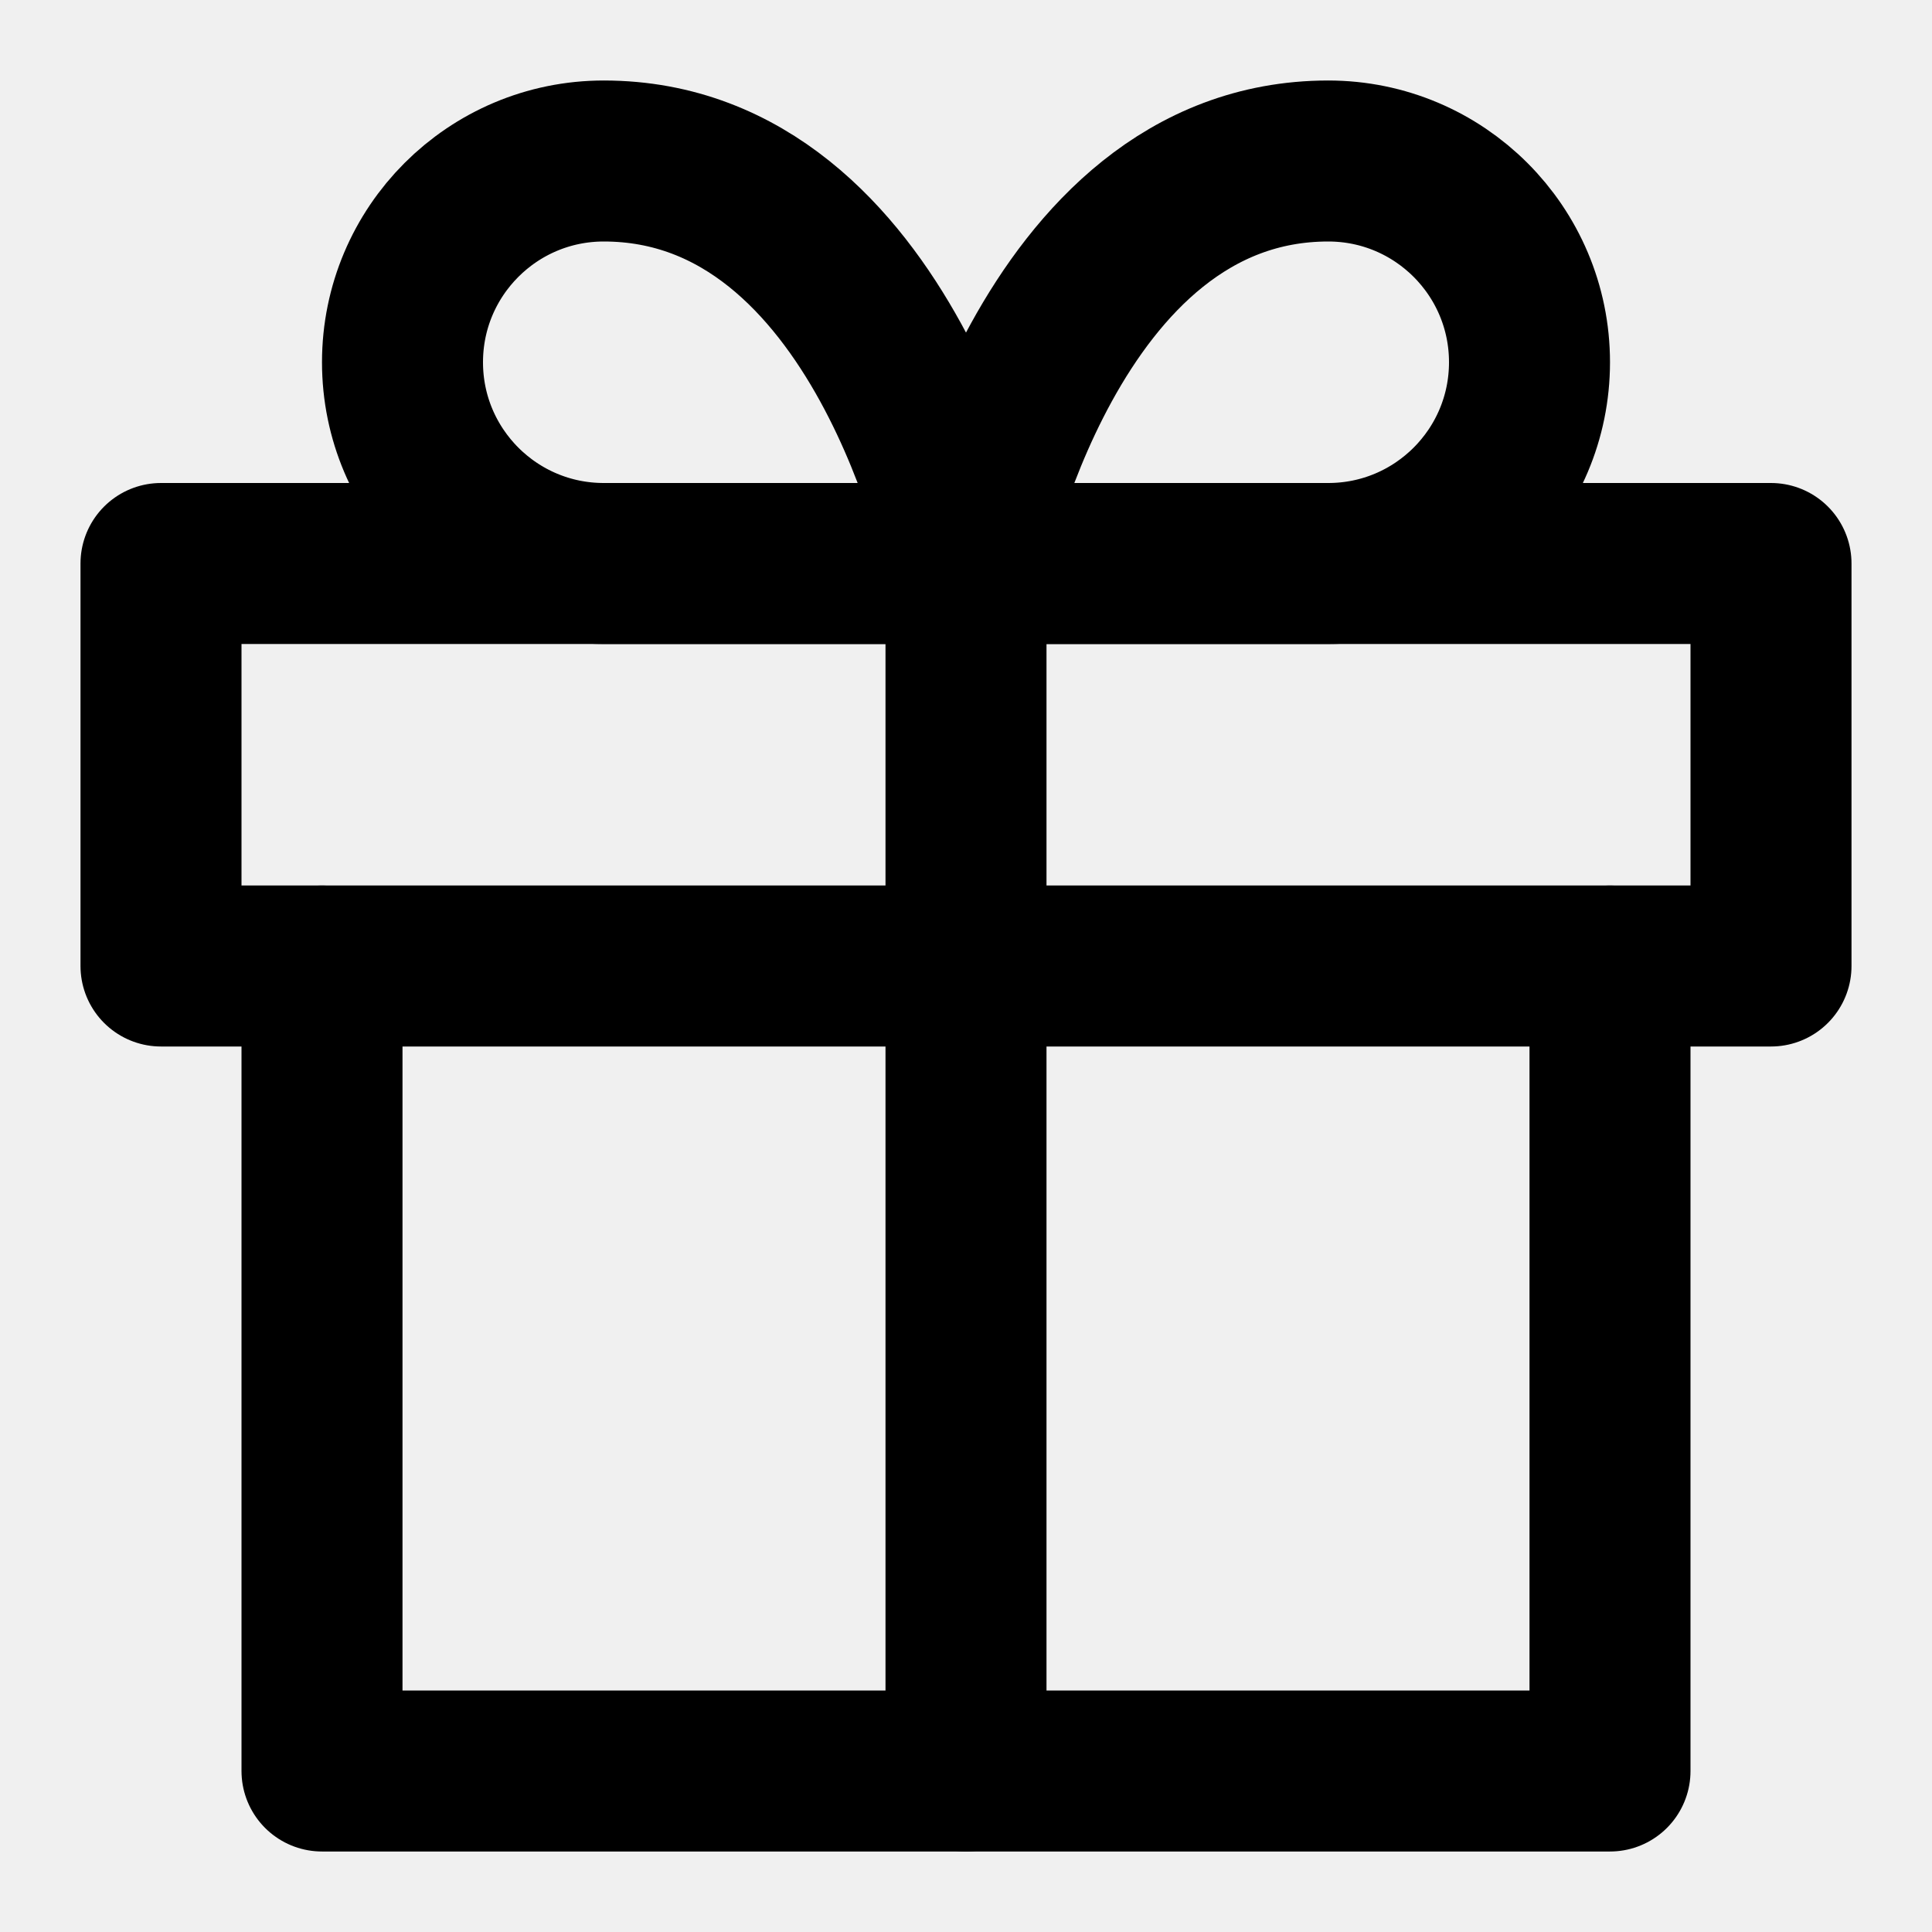
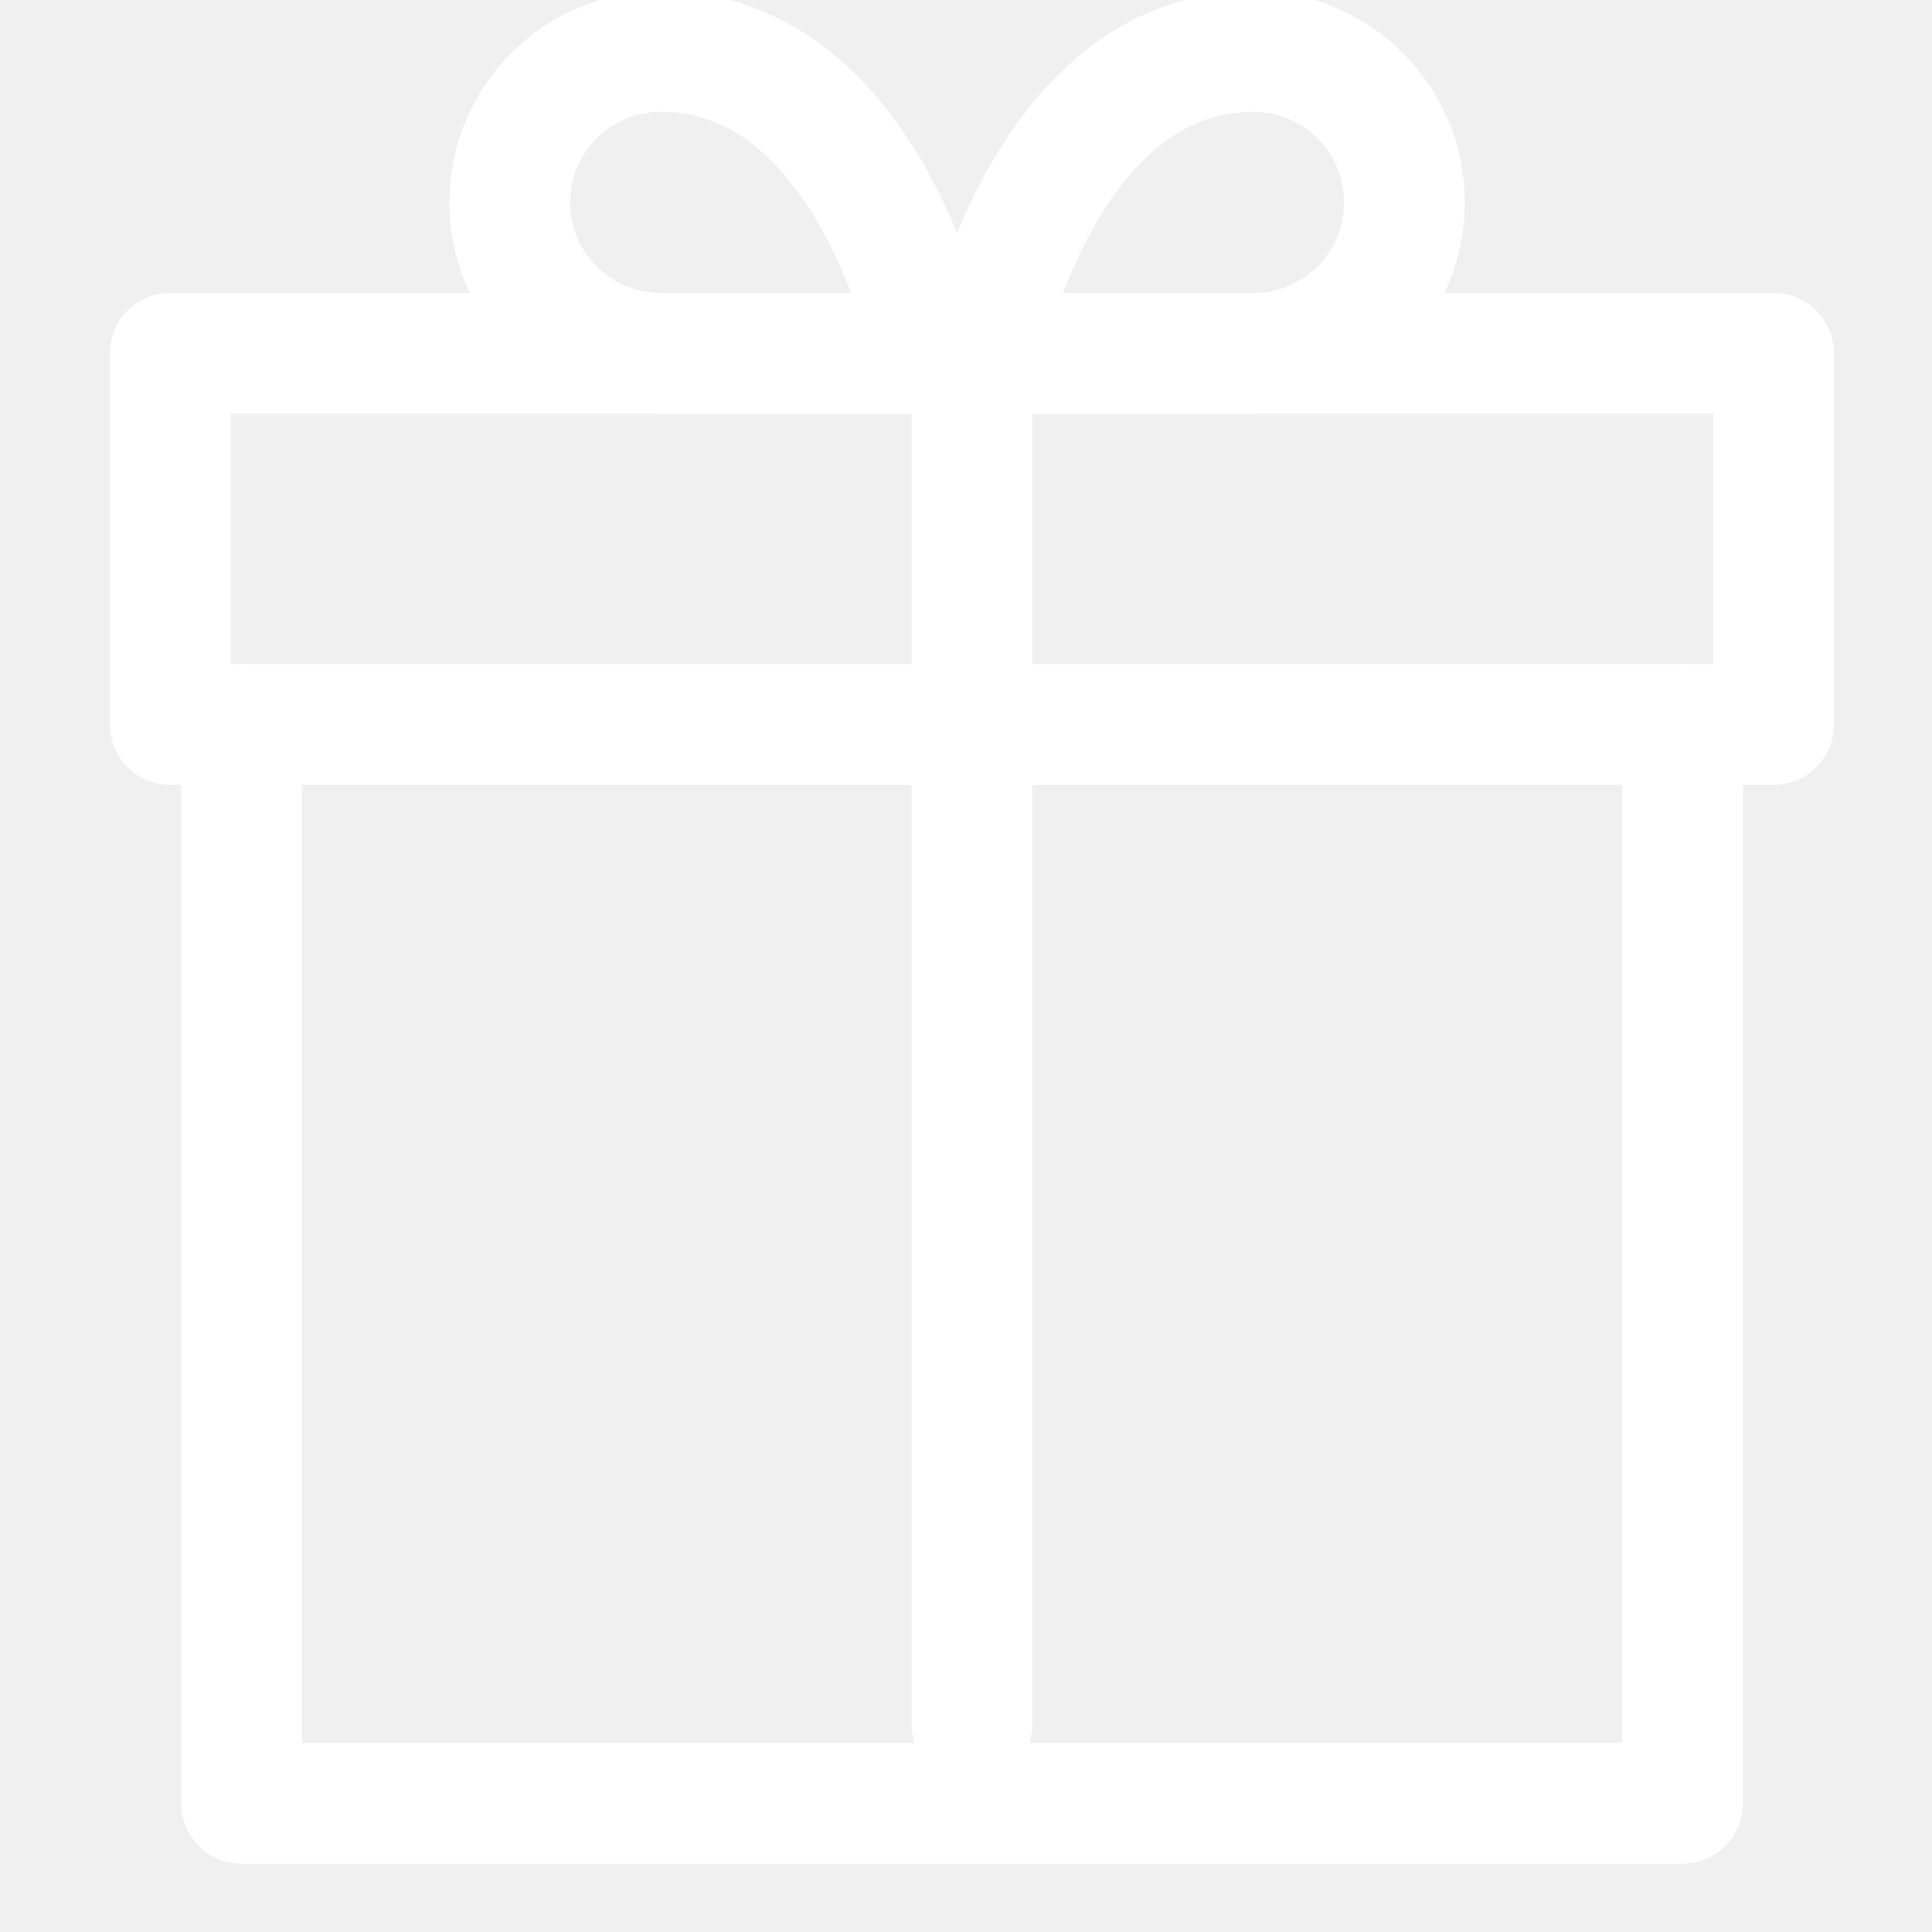
- <svg xmlns="http://www.w3.org/2000/svg" width="32" height="32" viewBox="0 0 24 24" fill="none" stroke="currentColor" stroke-width="2" stroke-linecap="round" stroke-linejoin="round" class="feather feather-gift">
-   <polyline points="20 12 20 22 4 22 4 12" />
-   <rect x="2" y="7" width="20" height="5" />
-   <line x1="12" y1="22" x2="12" y2="7" />
-   <path d="M12 7H7.5a2.5 2.5 0 0 1 0-5C11 2 12 7 12 7z" />
-   <path d="M12 7h4.5a2.5 2.5 0 0 0 0-5C13 2 12 7 12 7z" />
+ <svg xmlns="http://www.w3.org/2000/svg" width="32" height="32" fill="none" stroke="currentColor" stroke-width="2" stroke-linecap="round" stroke-linejoin="round">
+   <rect id="backgroundrect" width="100%" height="100%" x="0" y="0" fill="none" stroke="none" style="" class="" />
+   <g class="currentLayer" style="">
+     <polyline points="27.869,12 27.869,29.869 4,29.869 4,12 " id="svg_1" class="selected" stroke="#ffffff" stroke-opacity="1" />
+     <rect x="2.82" y="5.852" width="26.557" height="6.148" id="svg_2" class="" stroke="#ffffff" stroke-opacity="1" />
+     <line x1="16.098" y1="28.557" x2="16.098" y2="7" id="svg_3" class="" stroke="#ffffff" />
+     <path d="M15.443,5.852 H10.943 a2.5,2.5 0 0 1 0,-5 C14.443,0.852 15.443,5.852 15.443,5.852 z" class="" id="svg_6" stroke="#ffffff" stroke-opacity="1" />
+     <path d="M16.262,5.852 h4.5 a2.5,2.5 0 0 0 0,-5 C17.262,0.852 16.262,5.852 16.262,5.852 z" id="svg_5" class="" stroke="#ffffff" stroke-opacity="1" />
+   </g>
</svg>
